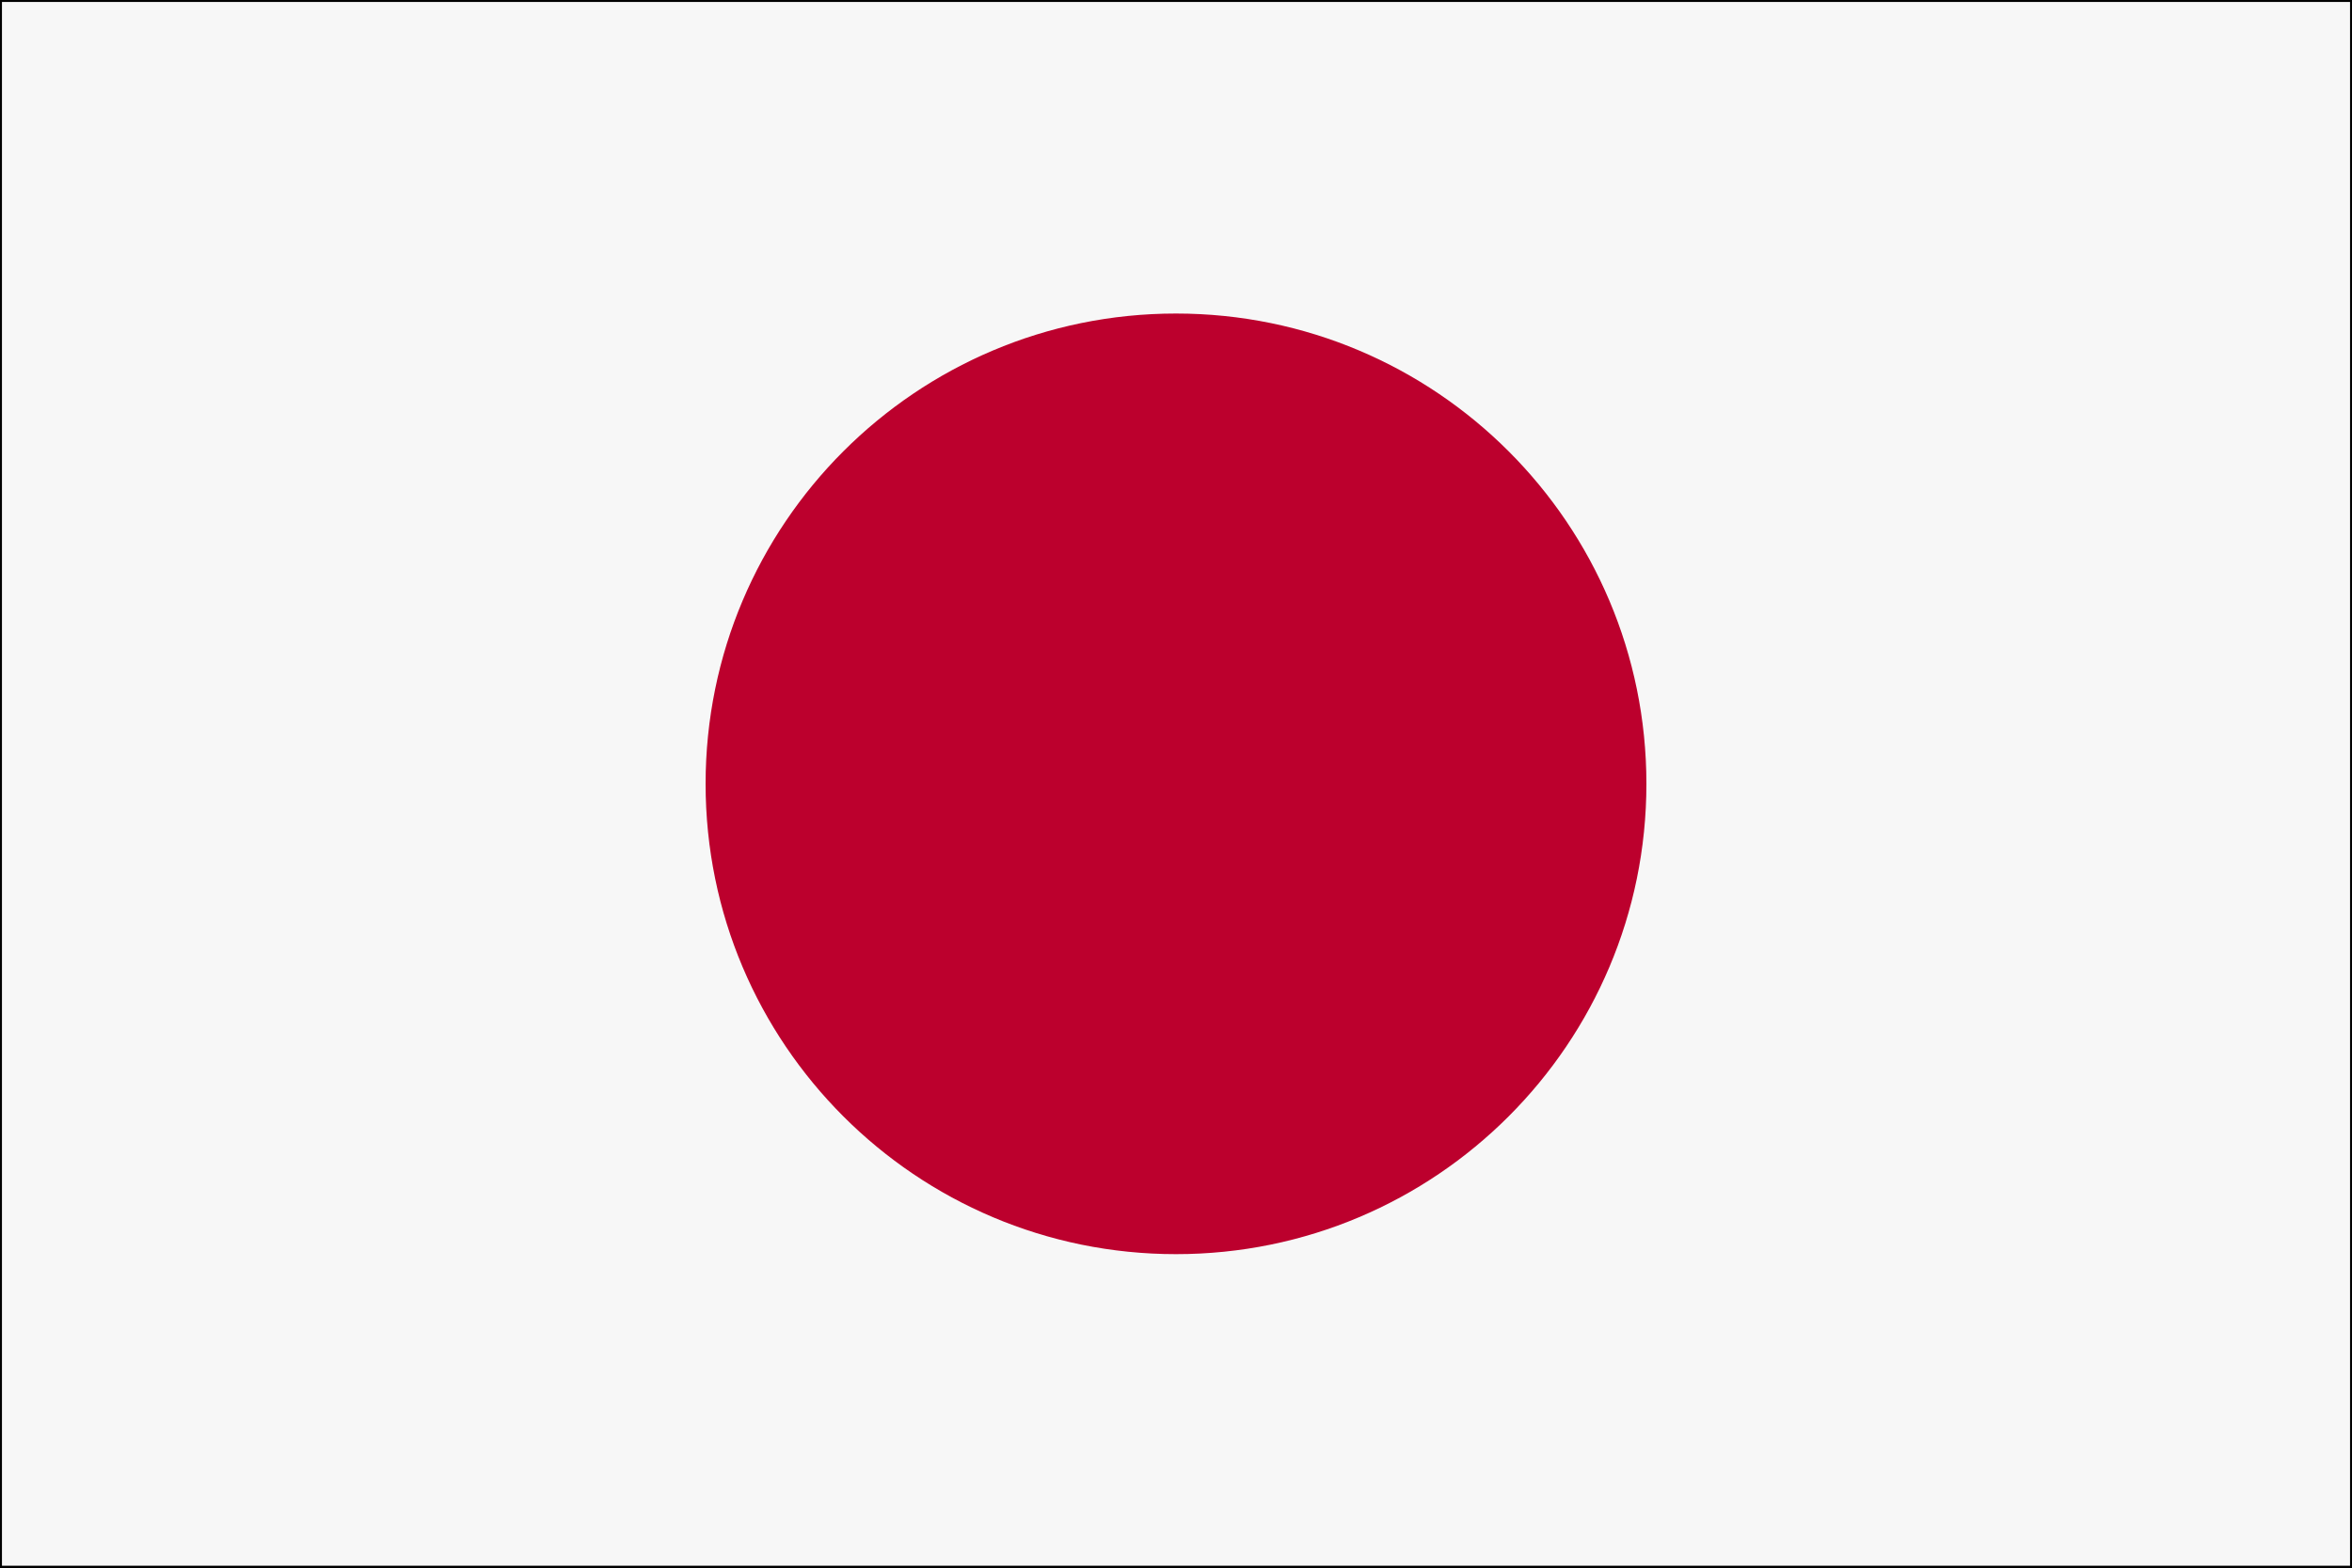
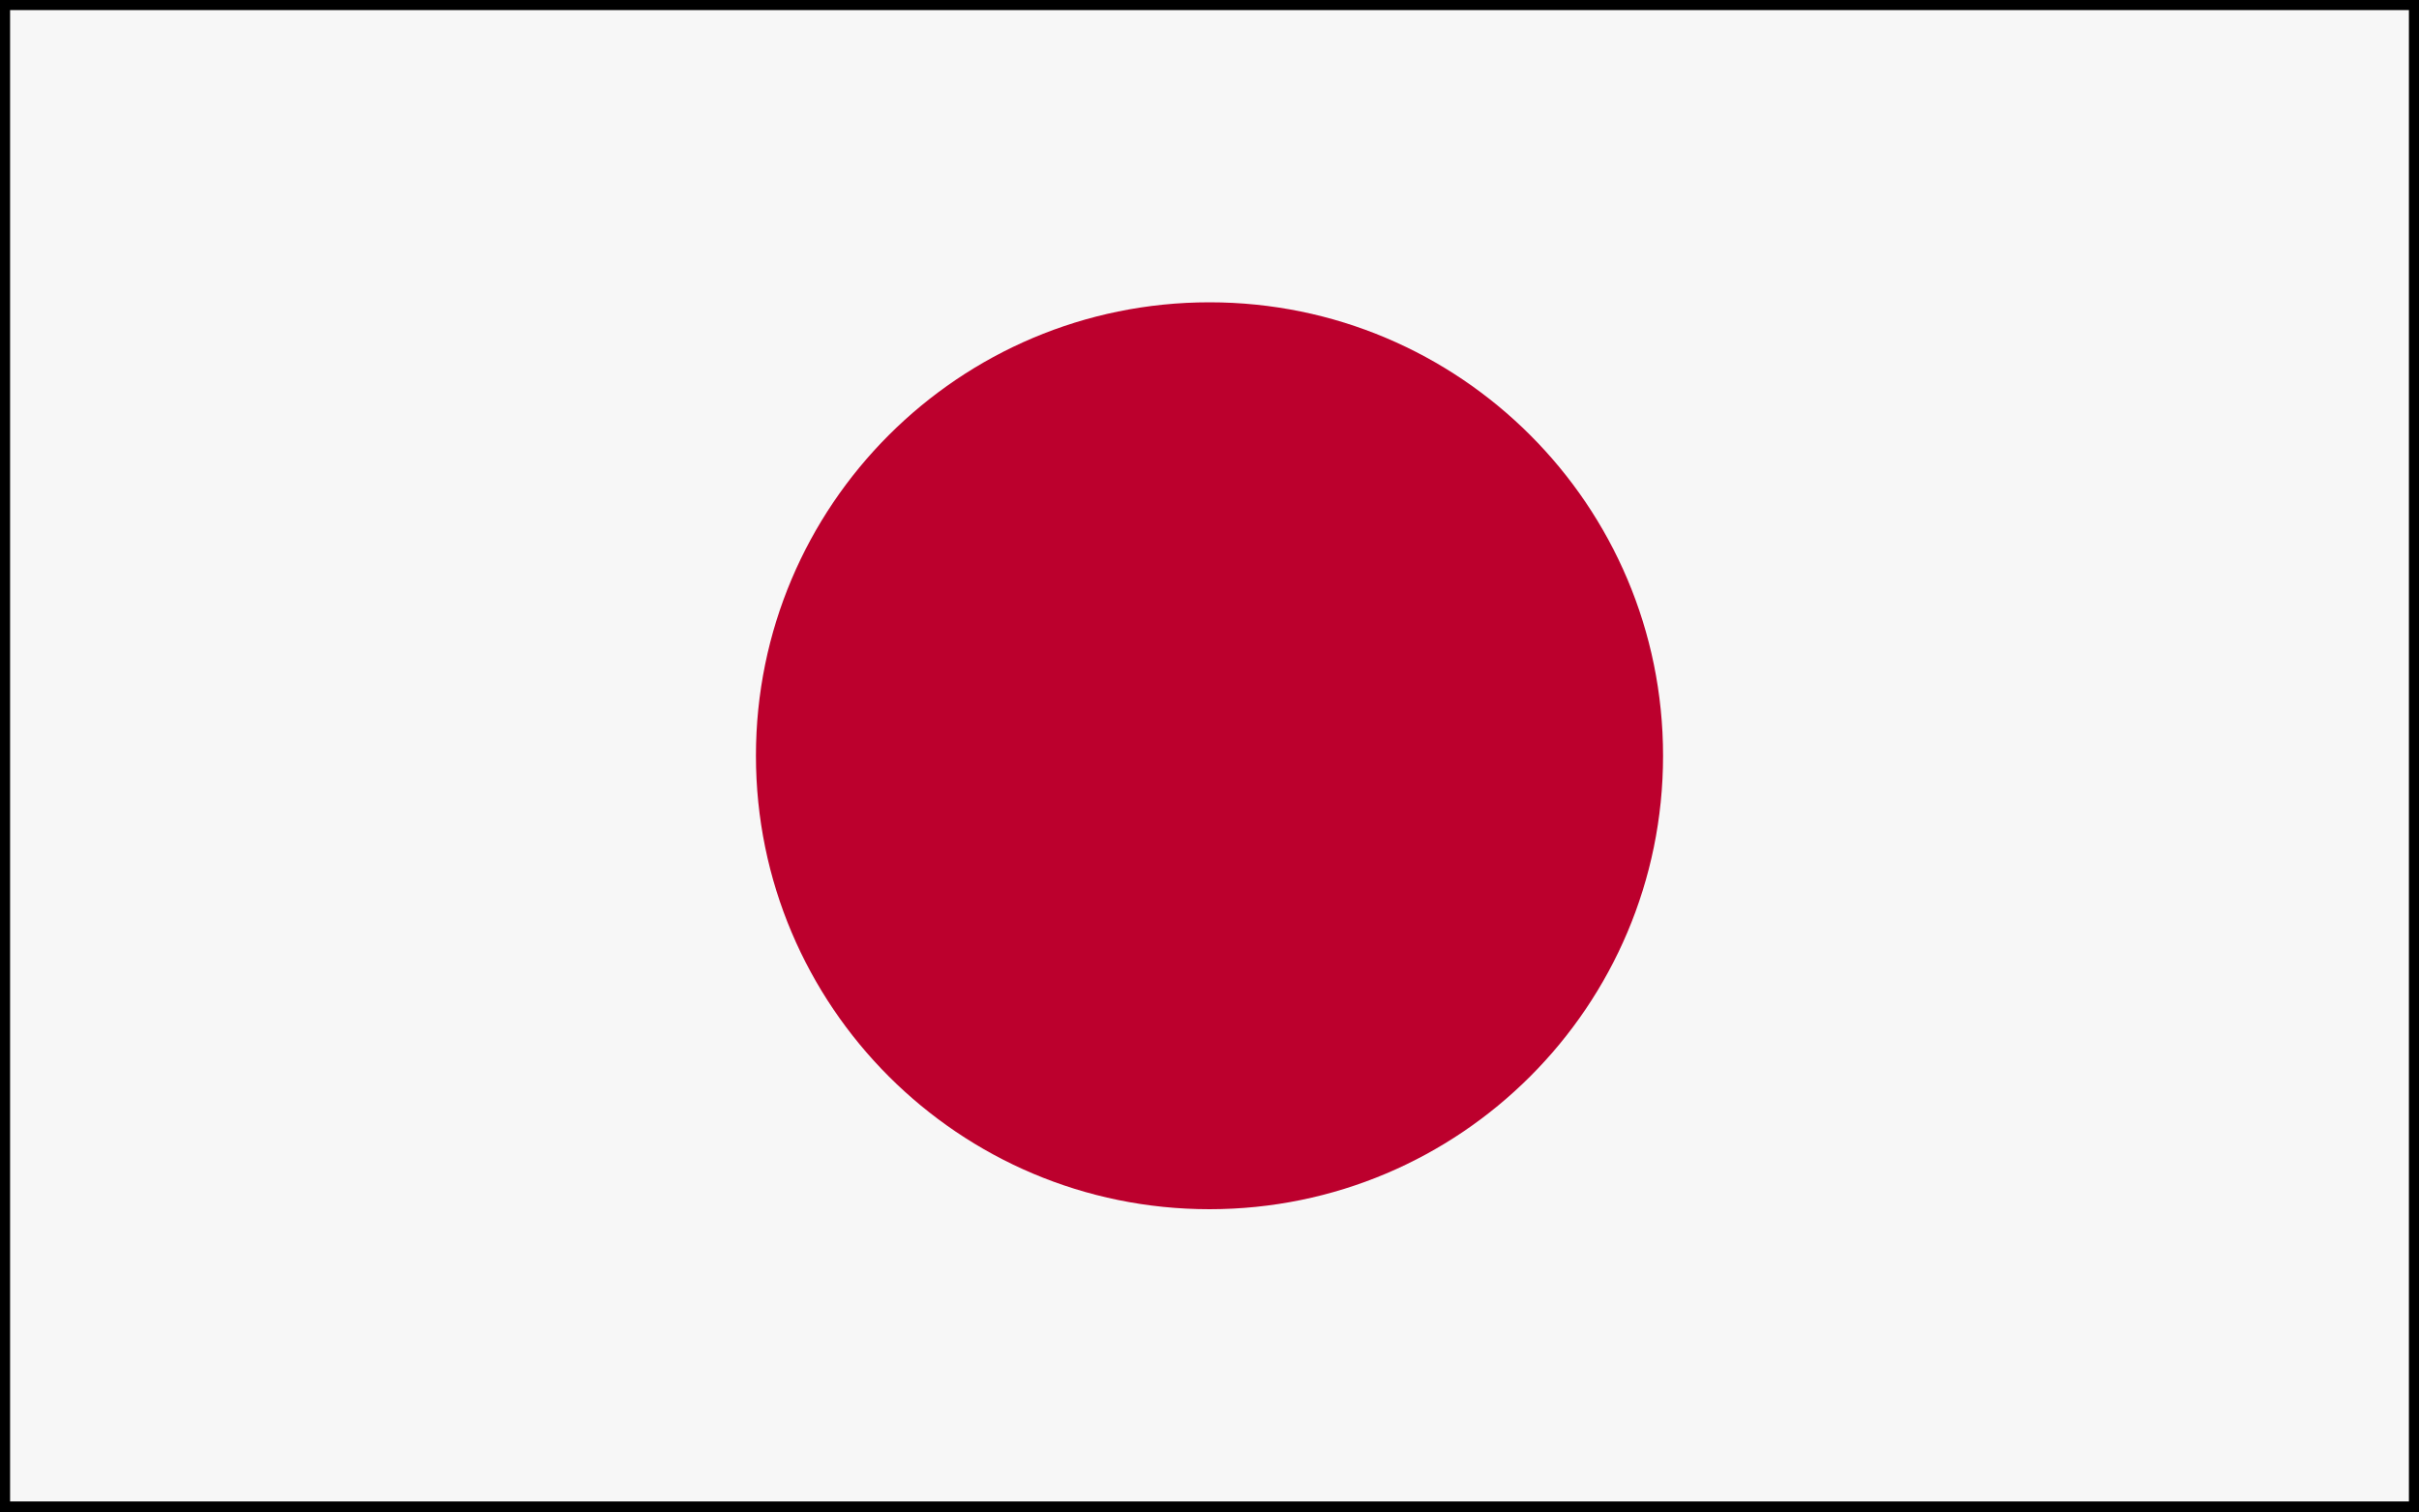
- <svg xmlns="http://www.w3.org/2000/svg" width="60" height="40" version="1.1">
-   <rect stroke="#000" stroke-width="0.1" fill="#f7f7f7" width="60" height="40" />
-   <circle fill="#bc002d" cx="30" cy="20" r="12" />
+ <svg xmlns="http://www.w3.org/2000/svg" width="24" height="15" version="1.1">
+   <rect stroke="#000" stroke-width="0.2" fill="#f7f7f7" width="24" height="15" />
+   <circle fill="#bc002d" cx="12" cy="7.5" r="4.5" />
</svg>
